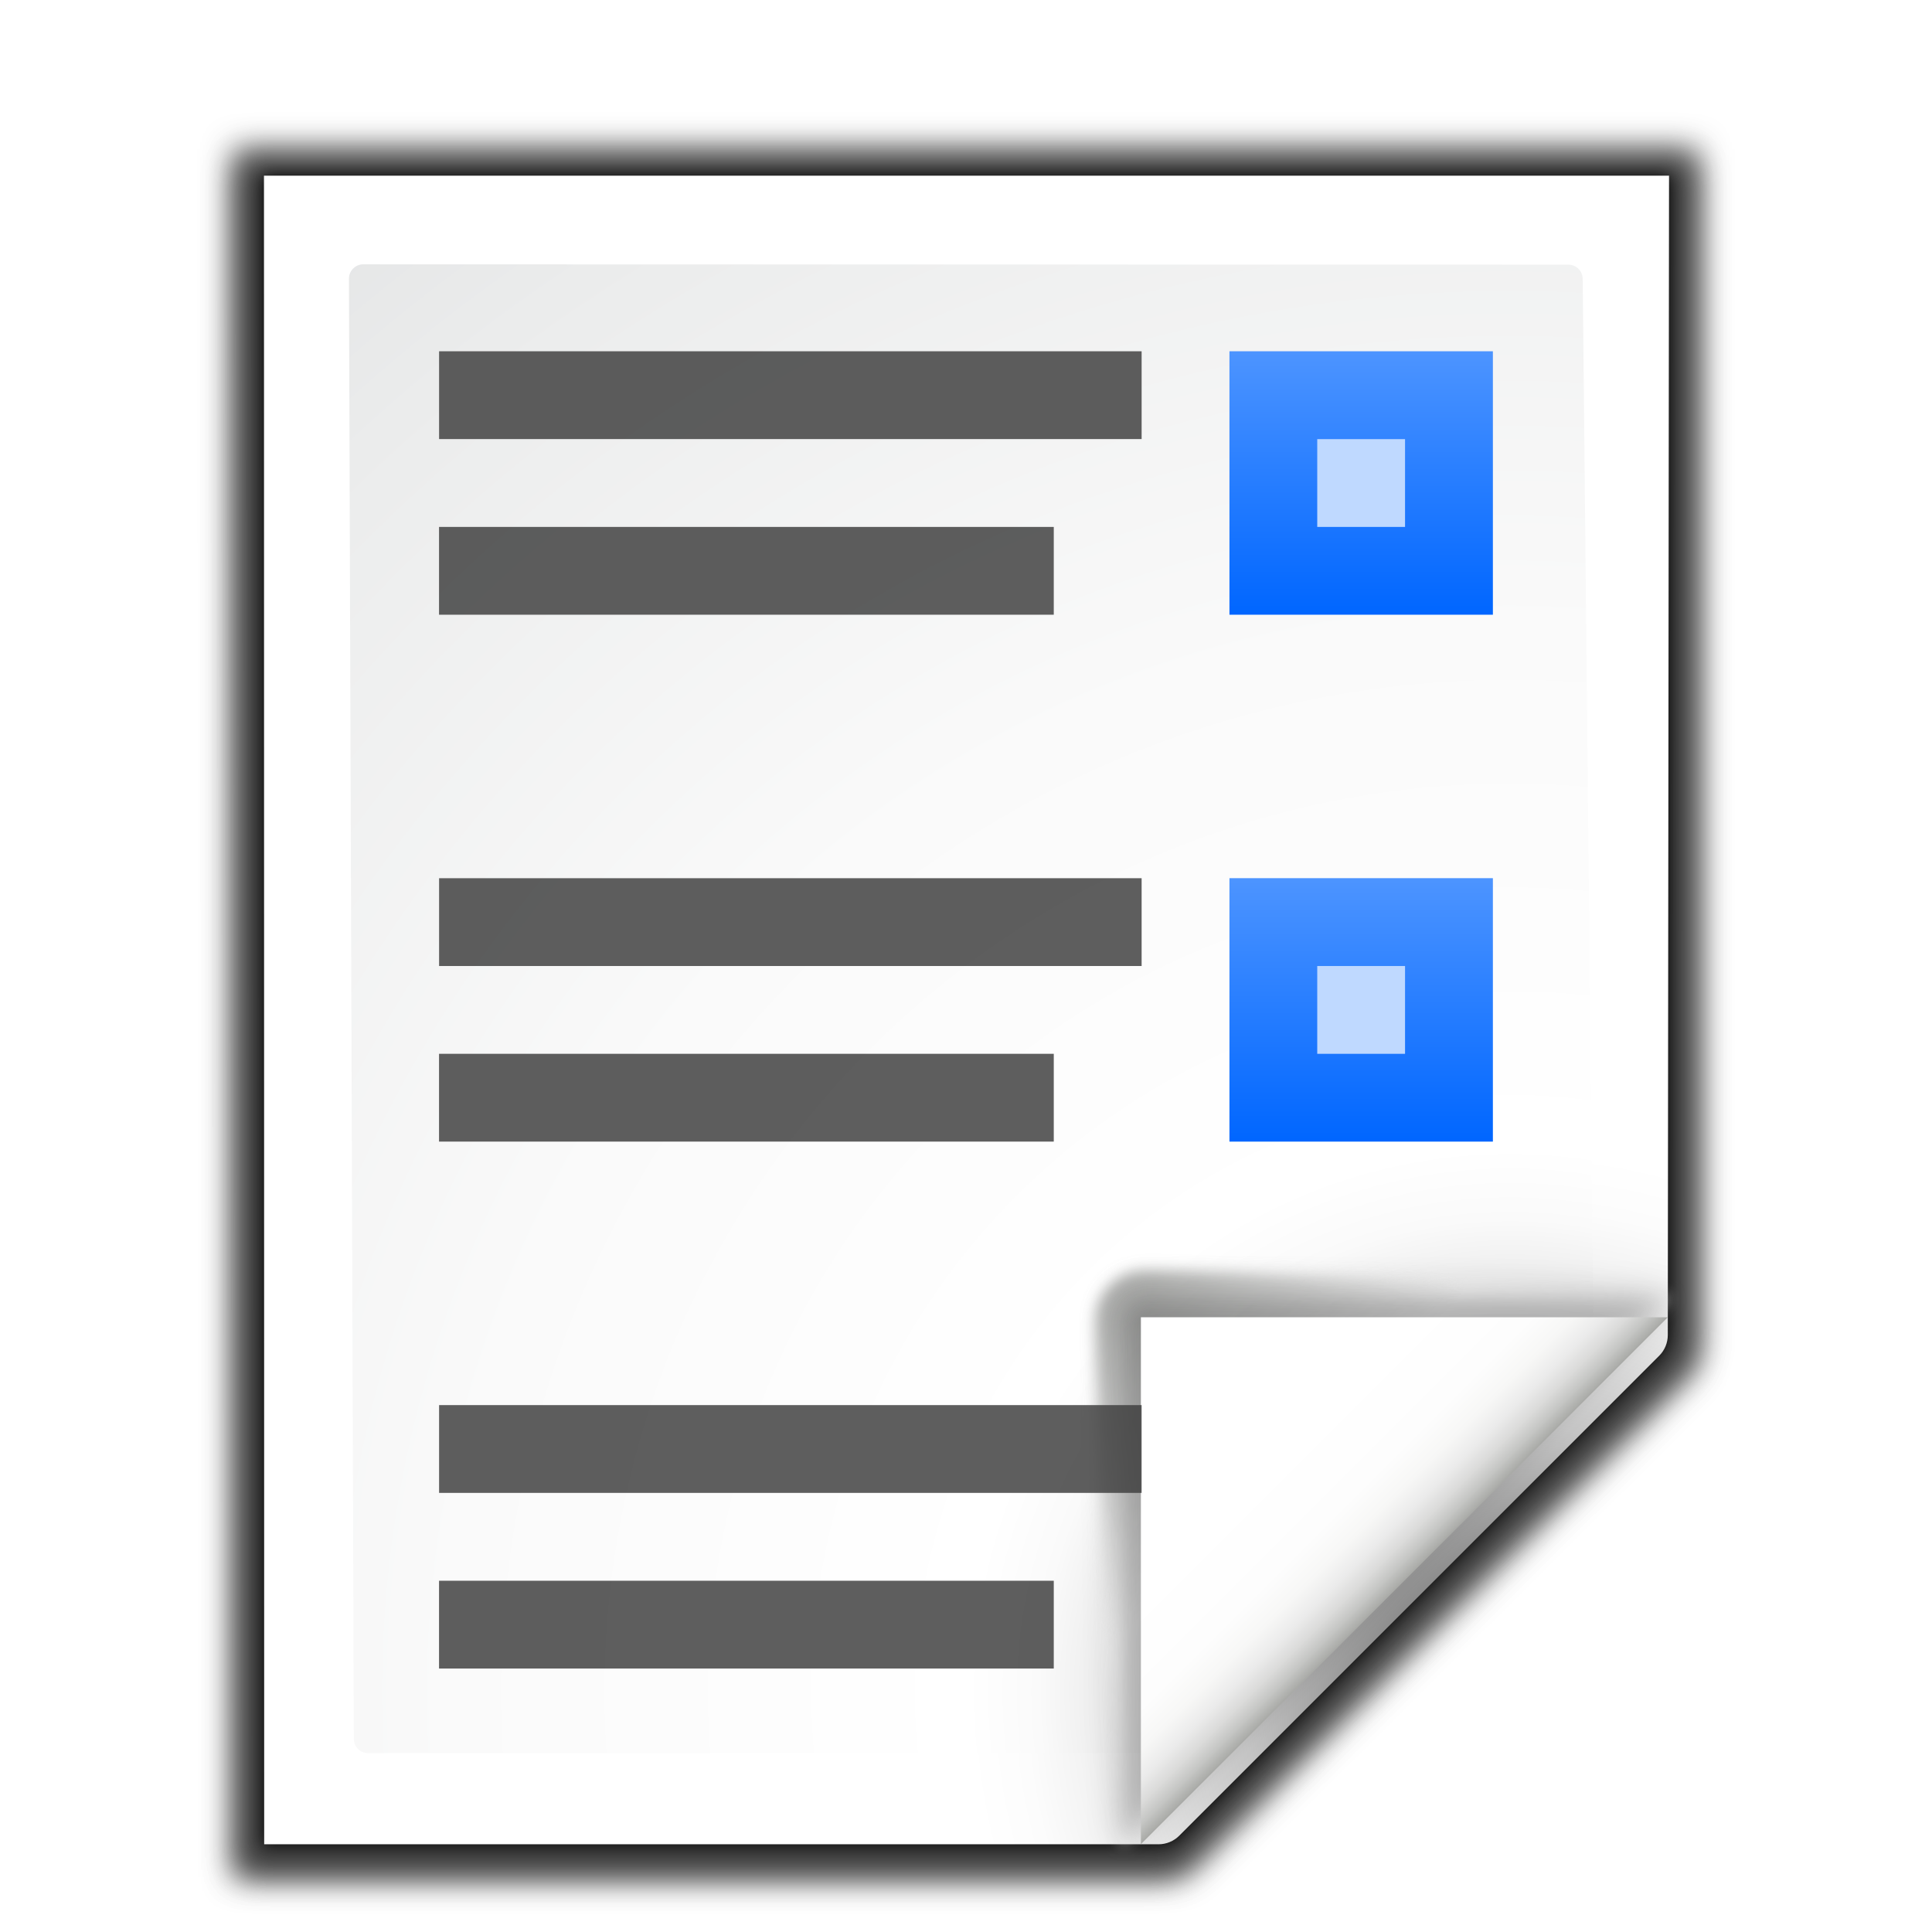
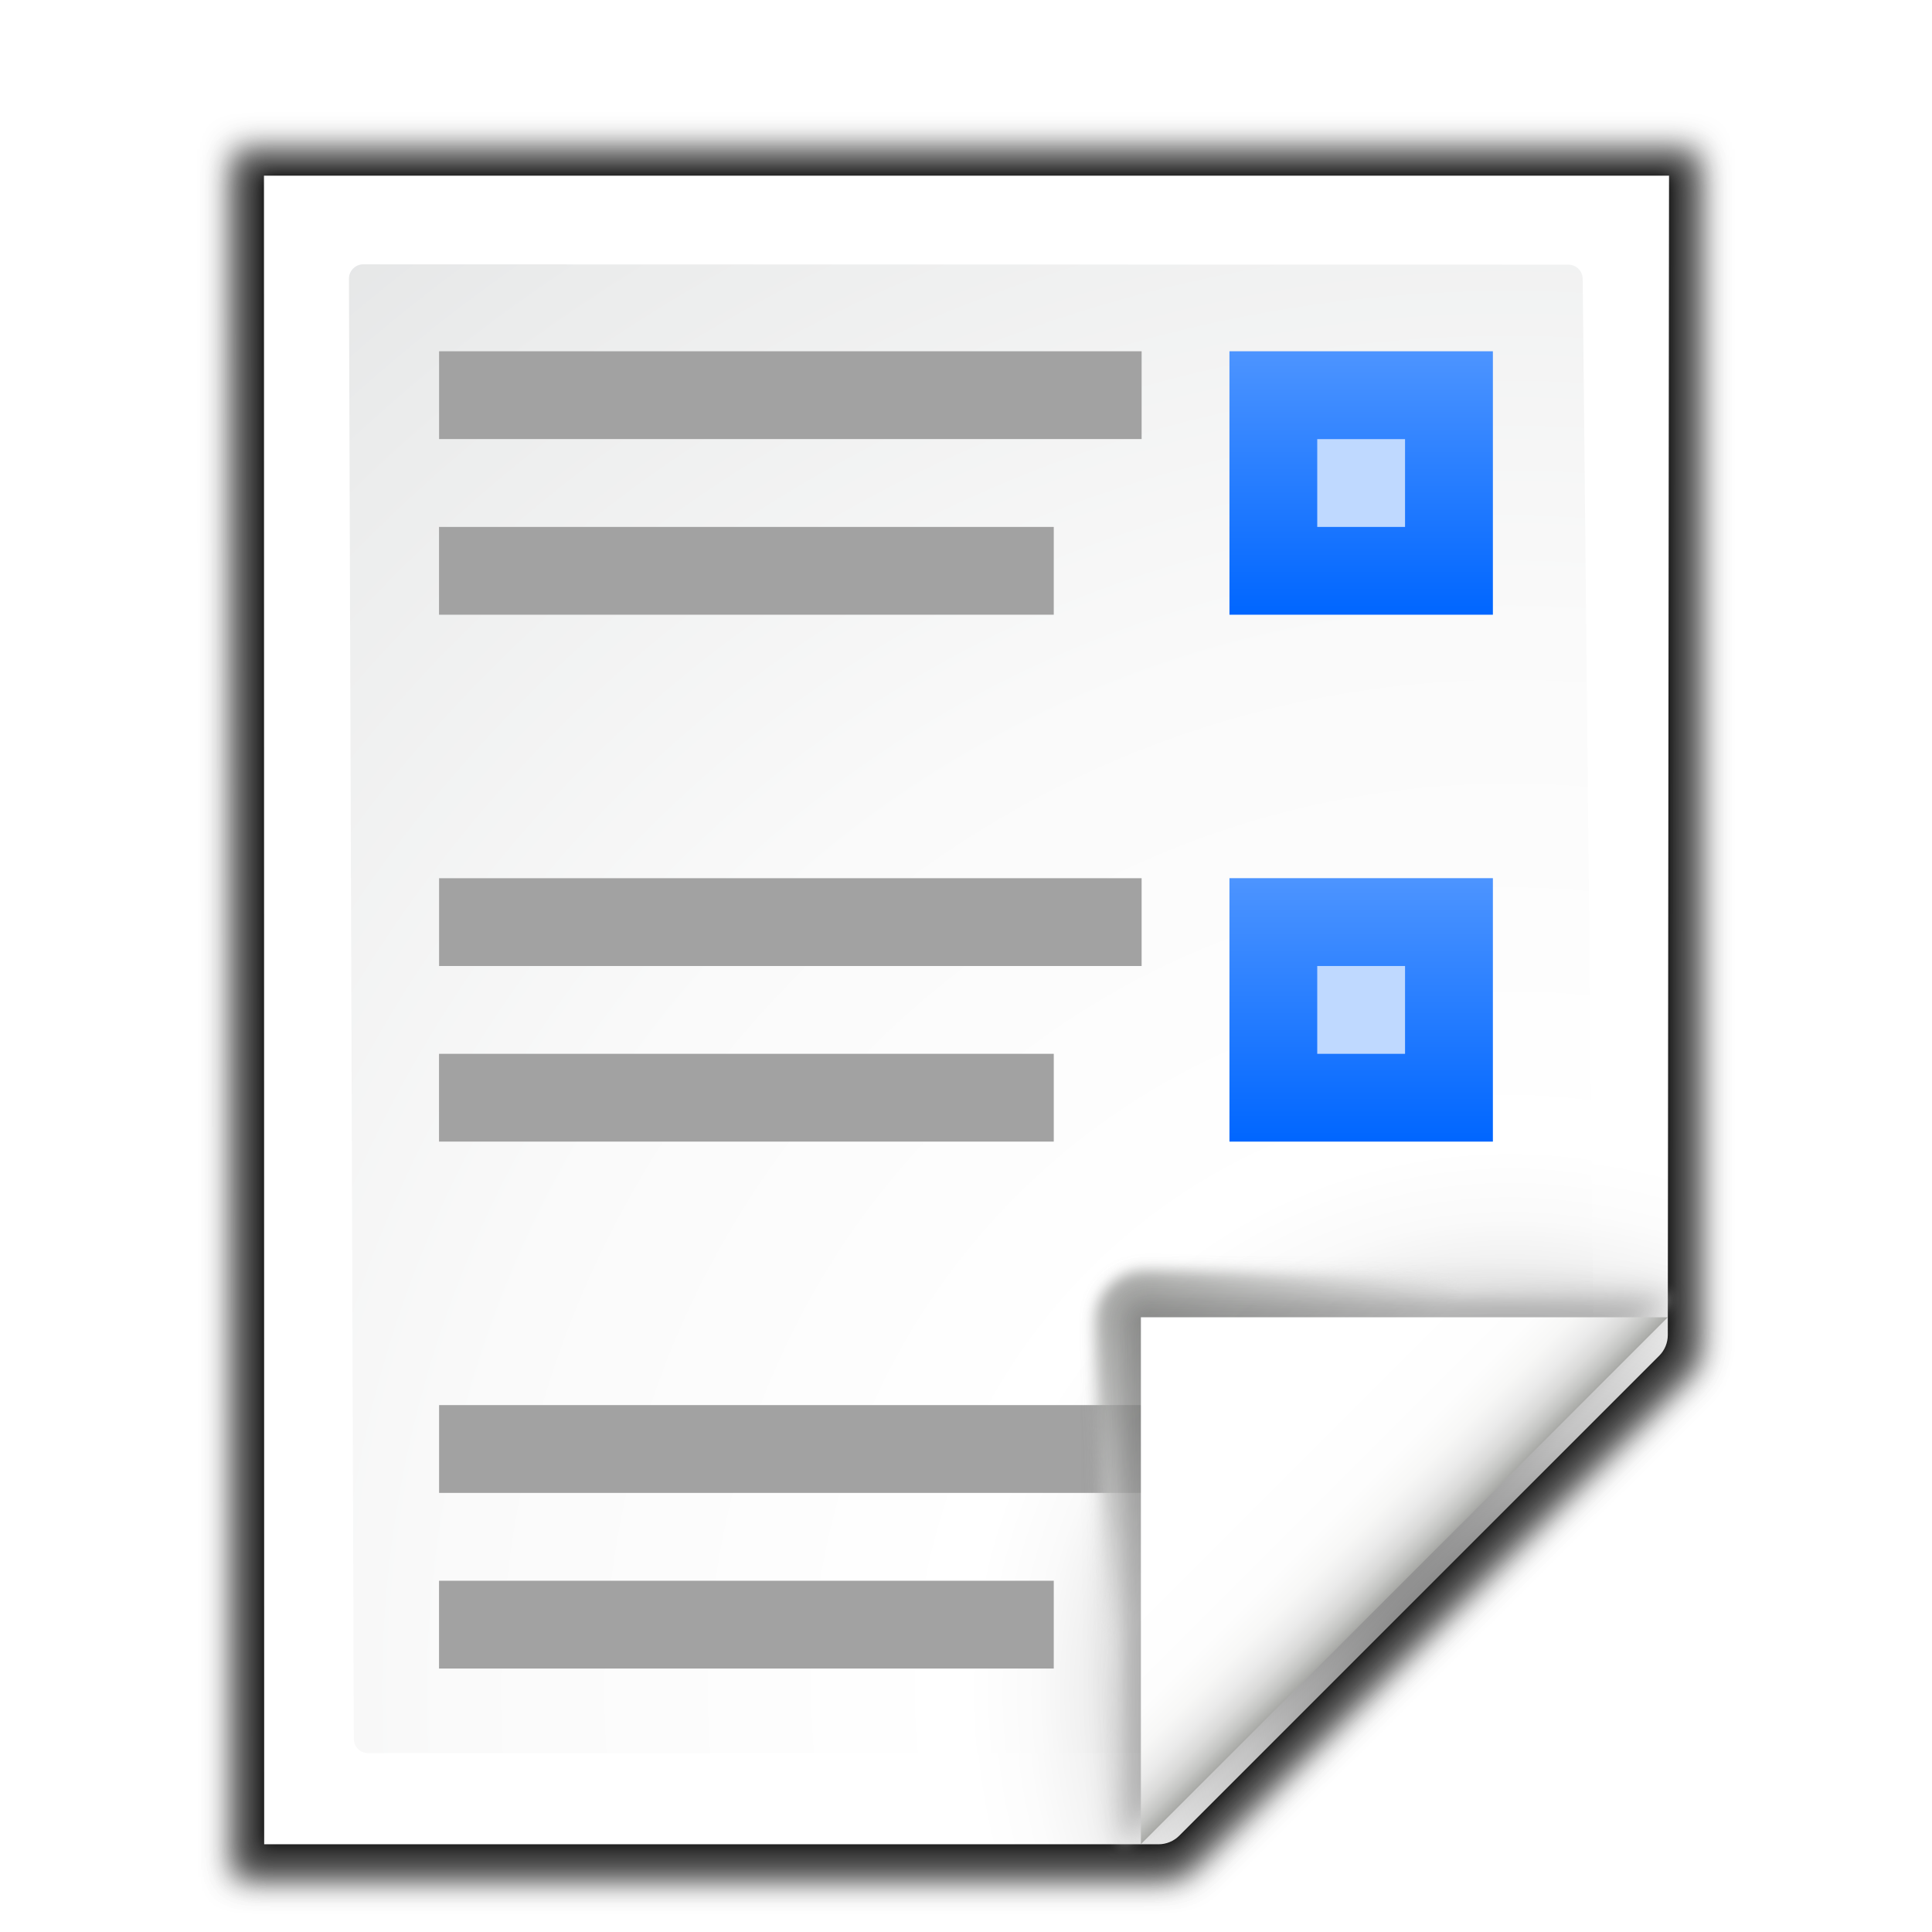
<svg xmlns="http://www.w3.org/2000/svg" xmlns:xlink="http://www.w3.org/1999/xlink" width="128" height="128" viewBox="0 0 33.867 33.867" version="1.1" id="svg2368">
  <defs id="defs2362">
    <linearGradient id="linearGradient4118">
      <stop id="stop4120" offset="0" style="stop-color:#e0f4b8;stop-opacity:1" />
      <stop id="stop4122" offset="1" style="stop-color:#92c441;stop-opacity:0.215" />
    </linearGradient>
    <linearGradient id="linearGradient4112">
      <stop id="stop4114" offset="0" style="stop-color:#bbf10e;stop-opacity:1" />
      <stop id="stop4116" offset="1" style="stop-color:#5f9207;stop-opacity:1" />
    </linearGradient>
    <linearGradient id="linearGradient4105">
      <stop id="stop4107" offset="0" style="stop-color:#033a13;stop-opacity:1" />
      <stop id="stop4109" offset="1" style="stop-color:#398c37;stop-opacity:1" />
    </linearGradient>
    <linearGradient id="linearGradient3783">
      <stop style="stop-color:#ffbfbf;stop-opacity:1;" offset="0" id="stop3785" />
      <stop style="stop-color:#ffbfbf;stop-opacity:0;" offset="1" id="stop3787" />
    </linearGradient>
    <linearGradient id="linearGradient3763">
      <stop style="stop-color:#ff2222;stop-opacity:1;" offset="0" id="stop3765" />
      <stop style="stop-color:#cd1f00;stop-opacity:1;" offset="1" id="stop3767" />
    </linearGradient>
    <linearGradient id="linearGradient3773">
      <stop style="stop-color:#590000;stop-opacity:1" offset="0" id="stop3775" />
      <stop style="stop-color:#bf0000;stop-opacity:1" offset="1" id="stop3777" />
    </linearGradient>
    <linearGradient id="linearGradient4372">
      <stop style="stop-color:#0066ff;stop-opacity:1;" offset="0" id="stop4374" />
      <stop style="stop-color:#80b3ff;stop-opacity:1" offset="1" id="stop4376" />
    </linearGradient>
    <linearGradient xlink:href="#linearGradient4372" id="linearGradient7443" gradientUnits="userSpaceOnUse" gradientTransform="matrix(1.519227,0,0,1.519227,-332.8817,-173.8407)" x1="779" y1="300" x2="779" y2="295" />
    <linearGradient xlink:href="#linearGradient4372" id="linearGradient7458" gradientUnits="userSpaceOnUse" gradientTransform="matrix(1.341467,0,0,1.341467,-262.0977,-97.57293)" x1="778" y1="295" x2="778" y2="290" />
    <linearGradient xlink:href="#linearGradient4372" id="linearGradient7473" gradientUnits="userSpaceOnUse" gradientTransform="matrix(1.364855,0,0,1.364855,-282.3263,-104.0694)" x1="778.882" y1="289.58" x2="778.882" y2="284.532" />
    <filter id="f">
      <feGaussianBlur stdDeviation="1.039" id="feGaussianBlur3155" />
    </filter>
    <filter id="filter3780">
      <feGaussianBlur stdDeviation="1.039" id="feGaussianBlur3778" />
    </filter>
    <filter id="g">
      <feGaussianBlur stdDeviation=".501" id="feGaussianBlur3158" />
    </filter>
    <filter id="filter3786">
      <feGaussianBlur stdDeviation="1.039" id="feGaussianBlur3784" />
    </filter>
    <radialGradient id="e" cx="100.81" cy="112.935" gradientUnits="userSpaceOnUse" r="135.188">
      <stop offset="0" stop-color="#3e3e3e" id="stop3140" />
      <stop offset=".015" stop-color="#505050" id="stop3142" />
      <stop offset=".056" stop-color="#7e7e7e" id="stop3144" />
      <stop offset=".136" stop-color="#c6c6c6" id="stop3146" />
      <stop offset=".21" stop-color="#f1f1f1" id="stop3148" />
      <stop offset=".243" stop-color="#fcfcfc" id="stop3150" />
      <stop offset=".272" stop-color="#fff" id="stop3152" />
    </radialGradient>
    <radialGradient id="d" cx="102" cy="112.305" gradientTransform="matrix(0.94807,0,0,0.9510679,3.32352,5.274458)" gradientUnits="userSpaceOnUse" r="139.559">
      <stop offset="0" stop-color="#535557" id="stop3123" />
      <stop offset=".114" stop-color="#898a8c" id="stop3125" />
      <stop offset=".203" stop-color="#ececec" id="stop3127" />
      <stop offset=".236" stop-color="#fafafa" id="stop3129" />
      <stop offset=".272" stop-color="#fff" id="stop3131" />
      <stop offset=".531" stop-color="#fafafa" id="stop3133" />
      <stop offset=".845" stop-color="#ebecec" id="stop3135" />
      <stop offset="1" stop-color="#e1e2e3" id="stop3137" />
    </radialGradient>
    <linearGradient id="a" gradientUnits="userSpaceOnUse" x1="88.592" x2="71.262" y1="96.593" y2="79.263">
      <stop offset="0" stop-color="#fff" id="stop3094" />
      <stop offset="1" stop-color="#555753" id="stop3096" />
    </linearGradient>
    <filter id="h">
      <feGaussianBlur stdDeviation=".408" id="feGaussianBlur3161" />
    </filter>
    <filter id="j">
      <feGaussianBlur stdDeviation=".906" id="feGaussianBlur3167" />
    </filter>
    <linearGradient id="b" gradientUnits="userSpaceOnUse" x1="85.22" x2="61.336" y1="93.22" y2="69.336">
      <stop offset="0" id="stop3099" />
      <stop offset="1" stop-color="#393b38" id="stop3101" />
    </linearGradient>
    <filter id="i">
      <feGaussianBlur stdDeviation=".49" id="feGaussianBlur3164" />
    </filter>
    <linearGradient id="c" gradientUnits="userSpaceOnUse" x1="96" x2="88" y1="104" y2="96">
      <stop offset="0" stop-color="#888a85" id="stop3104" />
      <stop offset=".007" stop-color="#8c8e89" id="stop3106" />
      <stop offset=".067" stop-color="#abaca9" id="stop3108" />
      <stop offset=".135" stop-color="#c5c6c4" id="stop3110" />
      <stop offset=".211" stop-color="#dbdbda" id="stop3112" />
      <stop offset=".301" stop-color="#ebebeb" id="stop3114" />
      <stop offset=".412" stop-color="#f7f7f6" id="stop3116" />
      <stop offset=".568" stop-color="#fdfdfd" id="stop3118" />
      <stop offset="1" stop-color="#fff" id="stop3120" />
    </linearGradient>
    <clipPath clipPathUnits="userSpaceOnUse" id="clipPath4044">
      <g id="g4054" transform="matrix(0.04946234,0,0,0.05443514,28.34909,276.3786)">
        <path style="opacity:0.751;fill:url(#linearGradient4056);filter:url(#h)" id="path4046" d="M 111.414,86.586 C 111.664,86.336 85.035,85 80,85 c -1.654,0 -3,1.346 -3,3 0,5.035 1.336,31.664 1.586,31.414 z" />
        <path style="opacity:0.2;filter:url(#j)" id="path4048" d="M 111.414,86.586 C 111.789,86.211 89.444,86 80,86 c -1.103,0 -2,0.897 -2,2 0,9.444 0.211,31.789 0.586,31.414 z" />
        <path style="opacity:0.1;fill:url(#linearGradient4058);filter:url(#i)" id="path4050" d="M 111.414,86.586 C 111.653,86.347 89.807,87 80,87 c -0.553,0 -1,0.447 -1,1 0,9.807 -0.653,31.653 -0.414,31.414 z" />
        <path style="fill:url(#linearGradient4060)" id="path4052" d="M 79.722,119.311 111.227,87.806 H 79.722 Z" />
      </g>
    </clipPath>
    <linearGradient xlink:href="#a" id="linearGradient4056" gradientUnits="userSpaceOnUse" x1="88.592" y1="96.593" x2="71.262" y2="79.263" />
    <linearGradient xlink:href="#b" id="linearGradient4058" gradientUnits="userSpaceOnUse" x1="85.22" y1="93.22" x2="61.336" y2="69.336" />
    <linearGradient xlink:href="#c" id="linearGradient4060" gradientUnits="userSpaceOnUse" x1="96" y1="104" x2="88" y2="96" />
    <linearGradient xlink:href="#linearGradient4372" id="linearGradient4082" x1="26.169" y1="273.909" x2="26.169" y2="266.213" gradientUnits="userSpaceOnUse" />
    <linearGradient xlink:href="#linearGradient4372" id="linearGradient4094" gradientUnits="userSpaceOnUse" x1="26.169" y1="273.909" x2="26.169" y2="266.213" />
+     <linearGradient xlink:href="#a" id="linearGradient2455" gradientUnits="userSpaceOnUse" x1="88.592" y1="96.593" x2="71.262" y2="79.263" />
+     <linearGradient xlink:href="#b" id="linearGradient2457" gradientUnits="userSpaceOnUse" x1="85.22" y1="93.22" x2="61.336" y2="69.336" />
+     <linearGradient xlink:href="#c" id="linearGradient2459" gradientUnits="userSpaceOnUse" x1="96" y1="104" x2="88" y2="96" />
  </defs>
  <g id="layer1" transform="translate(0,-263.1333)">
-     <g id="g3752" transform="matrix(0.2645833,0,0,0.2645833,2.6190416e-8,263.1333)">
-       <path id="path3170" transform="matrix(1.009042,0,0,1.003276,-7.641977,0.929762)" d="M 23,8.969 23.041,122.993 H 84.172 c 0.53,0 1.039,-0.211 1.414,-0.586 l 32.828,-32.828 c 0.375,-0.375 0.586,-0.884 0.586,-1.414 V 8.969 Z" style="opacity:0.553;filter:url(#f)" />
-       <path id="path3172" transform="matrix(1.009042,0,0,1.003276,-7.641977,0.929762)" d="m 23,9 0.041,113.993 H 84.172 c 0.53,0 1.039,-0.211 1.414,-0.586 l 32.828,-32.828 c 0.375,-0.375 0.586,-0.884 0.586,-1.414 V 9 Z" style="opacity:0.307;filter:url(#f)" />
-       <path id="path3174" transform="matrix(1.009042,0,0,1.003276,-7.641977,0.929762)" d="m 24.906,10.673 0.014,110.19 58.676,-1e-4 c 0.53,0 1.039,-0.211 1.414,-0.586 L 116.494,88.511 c 0.375,-0.375 0.586,-0.884 0.586,-1.414 l 0.081,-76.424 z" style="opacity:0.896;filter:url(#g)" />
-       <path id="path3176" transform="matrix(1.009042,0,0,1.003276,-7.641977,0.929762)" d="M 23,9.966 23.041,122.993 H 84.172 c 0.53,0 1.039,-0.211 1.414,-0.586 l 32.828,-32.828 c 0.375,-0.375 0.586,-0.884 0.586,-1.414 V 9.966 Z" style="opacity:0.307;filter:url(#f)" />
-       <path id="path3178" d="m 17.489,11.638 0.014,110.551 h 59.256 c 0.513,0 1.006,-0.204 1.37,-0.568 L 109.929,89.821 c 0.363,-0.363 0.568,-0.856 0.568,-1.37 L 110.579,11.638 Z" style="fill:url(#e)" />
-       <path id="path3180" d="m 24.067,17.512 c -0.522,0 -0.948,0.427 -0.948,0.951 l 0.322,96.737 c 0,0.525 0.426,0.951 0.948,0.951 h 52.099 c 0.249,0 0.494,-0.101 0.67,-0.279 L 105.281,88.651 c 0.177,-0.178 0.278,-0.422 0.278,-0.672 l -0.7,-69.494 c 0,-0.524 -0.425,-0.951 -0.948,-0.951 z" style="fill:url(#d)" />
-     </g>
-     <rect style="opacity:1;fill:#404040;fill-opacity:0.839;stroke:none;stroke-width:1.683;stroke-linecap:round;stroke-linejoin:bevel;stroke-miterlimit:4;stroke-dasharray:none;stroke-dashoffset:0;stroke-opacity:1" id="rect2970" width="12.315" height="1.539" x="-20.012" y="269.291" rx="0" ry="0" transform="scale(-1,1)" />
-     <rect ry="0" rx="0" y="272.37" x="-18.472" height="1.539" width="10.776" id="rect3114" style="opacity:1;fill:#404040;fill-opacity:0.839;stroke:none;stroke-width:1.528;stroke-linecap:round;stroke-linejoin:bevel;stroke-miterlimit:4;stroke-dasharray:none;stroke-dashoffset:0;stroke-opacity:1" transform="scale(-1,1)" />
-     <rect ry="0" rx="0" y="278.528" x="-20.012" height="1.539" width="12.315" id="rect2366" style="opacity:1;fill:#404040;fill-opacity:0.839;stroke:none;stroke-width:1.491;stroke-linecap:round;stroke-linejoin:bevel;stroke-miterlimit:4;stroke-dasharray:none;stroke-dashoffset:0;stroke-opacity:1" transform="scale(-1,1)" />
-     <rect style="opacity:1;fill:#404040;fill-opacity:0.839;stroke:none;stroke-width:1.414;stroke-linecap:round;stroke-linejoin:bevel;stroke-miterlimit:4;stroke-dasharray:none;stroke-dashoffset:0;stroke-opacity:1" id="rect2368" width="10.776" height="1.539" x="-18.472" y="281.606" rx="0" ry="0" transform="scale(-1,1)" />
-     <g transform="matrix(0.2931626,0,0,0.2931626,-3.372057,260.4831)" id="g3190">
-       <path d="M 111.414,86.586 C 111.664,86.336 85.035,85 80,85 c -1.654,0 -3,1.346 -3,3 0,5.035 1.336,31.664 1.586,31.414 z" id="path3182" style="opacity:0.751;fill:url(#a);filter:url(#h)" />
-       <path d="M 111.414,86.586 C 111.789,86.211 89.444,86 80,86 c -1.103,0 -2,0.897 -2,2 0,9.444 0.211,31.789 0.586,31.414 z" id="path3184" style="opacity:0.2;filter:url(#j)" />
-       <path d="M 111.414,86.586 C 111.653,86.347 89.807,87 80,87 c -0.553,0 -1,0.447 -1,1 0,9.807 -0.653,31.653 -0.414,31.414 z" id="path3186" style="opacity:0.1;fill:url(#b);filter:url(#i)" />
-       <path d="M 79.722,119.311 111.227,87.806 H 79.722 Z" id="path3188" style="fill:url(#c)" />
-     </g>
-     <rect transform="scale(-1,1)" style="opacity:1;fill:#404040;fill-opacity:0.839;stroke:none;stroke-width:1.491;stroke-linecap:round;stroke-linejoin:bevel;stroke-miterlimit:4;stroke-dasharray:none;stroke-dashoffset:0;stroke-opacity:1" id="rect4024" width="12.315" height="1.539" x="-20.012" y="287.764" rx="0" ry="0" />
-     <rect transform="scale(-1,1)" ry="0" rx="0" y="290.843" x="-18.472" height="1.539" width="10.776" id="rect4026" style="opacity:1;fill:#404040;fill-opacity:0.839;stroke:none;stroke-width:1.414;stroke-linecap:round;stroke-linejoin:bevel;stroke-miterlimit:4;stroke-dasharray:none;stroke-dashoffset:0;stroke-opacity:1" />
-     <g id="g4086" transform="translate(-1.539373,-5.0165365e-6)">
-       <rect style="opacity:1;fill:url(#linearGradient4082);fill-opacity:1;stroke:none;stroke-width:11.906;stroke-linecap:round;stroke-linejoin:round;stroke-miterlimit:4;stroke-dasharray:none;stroke-dashoffset:0;stroke-opacity:1" id="rect4072" width="4.618" height="4.618" x="23.091" y="269.291" />
-       <rect y="270.831" x="24.63" height="1.539" width="1.539" id="rect4062" style="opacity:1;fill:#bfd9ff;fill-opacity:1;stroke:none;stroke-width:3.969;stroke-linecap:round;stroke-linejoin:round;stroke-miterlimit:4;stroke-dasharray:none;stroke-dashoffset:0;stroke-opacity:1" />
-     </g>
-     <g transform="translate(-1.539372,9.236233)" id="g4092">
-       <rect y="269.291" x="23.091" height="4.618" width="4.618" id="rect4088" style="opacity:1;fill:url(#linearGradient4094);fill-opacity:1;stroke:none;stroke-width:11.906;stroke-linecap:round;stroke-linejoin:round;stroke-miterlimit:4;stroke-dasharray:none;stroke-dashoffset:0;stroke-opacity:1" />
-       <rect style="opacity:1;fill:#bfd9ff;fill-opacity:1;stroke:none;stroke-width:3.969;stroke-linecap:round;stroke-linejoin:round;stroke-miterlimit:4;stroke-dasharray:none;stroke-dashoffset:0;stroke-opacity:1" id="rect4090" width="1.539" height="1.539" x="24.63" y="270.831" />
+     <g id="g2509">
+       <g transform="matrix(0.2645833,0,0,0.2645833,2.6190416e-8,263.1333)" id="g3752">
+         <path style="opacity:0.553;filter:url(#f)" d="M 23,8.969 23.041,122.993 H 84.172 c 0.53,0 1.039,-0.211 1.414,-0.586 l 32.828,-32.828 c 0.375,-0.375 0.586,-0.884 0.586,-1.414 V 8.969 Z" transform="matrix(1.009042,0,0,1.003276,-7.641977,0.929762)" id="path3170" />
+         <path style="opacity:0.307;filter:url(#f)" d="m 23,9 0.041,113.993 H 84.172 c 0.53,0 1.039,-0.211 1.414,-0.586 l 32.828,-32.828 c 0.375,-0.375 0.586,-0.884 0.586,-1.414 V 9 Z" transform="matrix(1.009042,0,0,1.003276,-7.641977,0.929762)" id="path3172" />
+         <path style="opacity:0.896;filter:url(#g)" d="m 24.906,10.673 0.014,110.19 58.676,-1e-4 c 0.53,0 1.039,-0.211 1.414,-0.586 L 116.494,88.511 c 0.375,-0.375 0.586,-0.884 0.586,-1.414 l 0.081,-76.424 z" transform="matrix(1.009042,0,0,1.003276,-7.641977,0.929762)" id="path3174" />
+         <path style="opacity:0.307;filter:url(#f)" d="M 23,9.966 23.041,122.993 H 84.172 c 0.53,0 1.039,-0.211 1.414,-0.586 l 32.828,-32.828 c 0.375,-0.375 0.586,-0.884 0.586,-1.414 V 9.966 Z" transform="matrix(1.009042,0,0,1.003276,-7.641977,0.929762)" id="path3176" />
+         <path style="fill:url(#e)" d="m 17.489,11.638 0.014,110.551 h 59.256 c 0.513,0 1.006,-0.204 1.37,-0.568 L 109.929,89.821 c 0.363,-0.363 0.568,-0.856 0.568,-1.37 L 110.579,11.638 Z" id="path3178" />
+         <path style="fill:url(#d)" d="m 24.067,17.512 c -0.522,0 -0.948,0.427 -0.948,0.951 l 0.322,96.737 c 0,0.525 0.426,0.951 0.948,0.951 h 52.099 c 0.249,0 0.494,-0.101 0.67,-0.279 L 105.281,88.651 c 0.177,-0.178 0.278,-0.422 0.278,-0.672 l -0.7,-69.494 c 0,-0.524 -0.425,-0.951 -0.948,-0.951 z" id="path3180" />
+       </g>
+       <rect transform="scale(-1,1)" ry="0" rx="0" y="269.291" x="-20.012" height="1.539" width="12.315" id="rect2970" style="opacity:1;fill:#a2a2a2;fill-opacity:1;stroke:none;stroke-width:1.683;stroke-linecap:round;stroke-linejoin:bevel;stroke-miterlimit:4;stroke-dasharray:none;stroke-dashoffset:0;stroke-opacity:1" />
+       <rect transform="scale(-1,1)" style="opacity:1;fill:#a2a2a2;fill-opacity:1;stroke:none;stroke-width:1.528;stroke-linecap:round;stroke-linejoin:bevel;stroke-miterlimit:4;stroke-dasharray:none;stroke-dashoffset:0;stroke-opacity:1" id="rect3114" width="10.776" height="1.539" x="-18.472" y="272.37" rx="0" ry="0" />
+       <rect transform="scale(-1,1)" style="opacity:1;fill:#a2a2a2;fill-opacity:1;stroke:none;stroke-width:1.491;stroke-linecap:round;stroke-linejoin:bevel;stroke-miterlimit:4;stroke-dasharray:none;stroke-dashoffset:0;stroke-opacity:1" id="rect2366" width="12.315" height="1.539" x="-20.012" y="278.528" rx="0" ry="0" />
+       <rect transform="scale(-1,1)" ry="0" rx="0" y="281.606" x="-18.472" height="1.539" width="10.776" id="rect2368" style="opacity:1;fill:#a2a2a2;fill-opacity:1;stroke:none;stroke-width:1.414;stroke-linecap:round;stroke-linejoin:bevel;stroke-miterlimit:4;stroke-dasharray:none;stroke-dashoffset:0;stroke-opacity:1" />
+       <rect ry="0" rx="0" y="287.764" x="-20.012" height="1.539" width="12.315" id="rect4024" style="opacity:1;fill:#a2a2a2;fill-opacity:1;stroke:none;stroke-width:1.491;stroke-linecap:round;stroke-linejoin:bevel;stroke-miterlimit:4;stroke-dasharray:none;stroke-dashoffset:0;stroke-opacity:1" transform="scale(-1,1)" />
+       <rect style="opacity:1;fill:#a2a2a2;fill-opacity:1;stroke:none;stroke-width:1.414;stroke-linecap:round;stroke-linejoin:bevel;stroke-miterlimit:4;stroke-dasharray:none;stroke-dashoffset:0;stroke-opacity:1" id="rect4026" width="10.776" height="1.539" x="-18.472" y="290.843" rx="0" ry="0" transform="scale(-1,1)" />
+       <g transform="translate(-1.539373,-5.0165365e-6)" id="g4086">
+         <rect y="269.291" x="23.091" height="4.618" width="4.618" id="rect4072" style="opacity:1;fill:url(#linearGradient4082);fill-opacity:1;stroke:none;stroke-width:11.906;stroke-linecap:round;stroke-linejoin:round;stroke-miterlimit:4;stroke-dasharray:none;stroke-dashoffset:0;stroke-opacity:1" />
+         <rect style="opacity:1;fill:#bfd9ff;fill-opacity:1;stroke:none;stroke-width:3.969;stroke-linecap:round;stroke-linejoin:round;stroke-miterlimit:4;stroke-dasharray:none;stroke-dashoffset:0;stroke-opacity:1" id="rect4062" width="1.539" height="1.539" x="24.63" y="270.831" />
+       </g>
+       <g id="g4092" transform="translate(-1.539372,9.236233)">
+         <rect style="opacity:1;fill:url(#linearGradient4094);fill-opacity:1;stroke:none;stroke-width:11.906;stroke-linecap:round;stroke-linejoin:round;stroke-miterlimit:4;stroke-dasharray:none;stroke-dashoffset:0;stroke-opacity:1" id="rect4088" width="4.618" height="4.618" x="23.091" y="269.291" />
+         <rect y="270.831" x="24.63" height="1.539" width="1.539" id="rect4090" style="opacity:1;fill:#bfd9ff;fill-opacity:1;stroke:none;stroke-width:3.969;stroke-linecap:round;stroke-linejoin:round;stroke-miterlimit:4;stroke-dasharray:none;stroke-dashoffset:0;stroke-opacity:1" />
+       </g>
+       <g id="g3190" transform="matrix(0.2931626,0,0,0.2931626,-3.372057,260.4831)">
+         <path style="opacity:0.751;fill:url(#linearGradient2455);filter:url(#h)" id="path3182" d="M 111.414,86.586 C 111.664,86.336 85.035,85 80,85 c -1.654,0 -3,1.346 -3,3 0,5.035 1.336,31.664 1.586,31.414 z" />
+         <path style="opacity:0.2;filter:url(#j)" id="path3184" d="M 111.414,86.586 C 111.789,86.211 89.444,86 80,86 c -1.103,0 -2,0.897 -2,2 0,9.444 0.211,31.789 0.586,31.414 z" />
+         <path style="opacity:0.1;fill:url(#linearGradient2457);filter:url(#i)" id="path3186" d="M 111.414,86.586 C 111.653,86.347 89.807,87 80,87 c -0.553,0 -1,0.447 -1,1 0,9.807 -0.653,31.653 -0.414,31.414 z" />
+         <path style="fill:url(#linearGradient2459)" id="path3188" d="M 79.722,119.311 111.227,87.806 H 79.722 Z" />
+       </g>
    </g>
  </g>
</svg>
